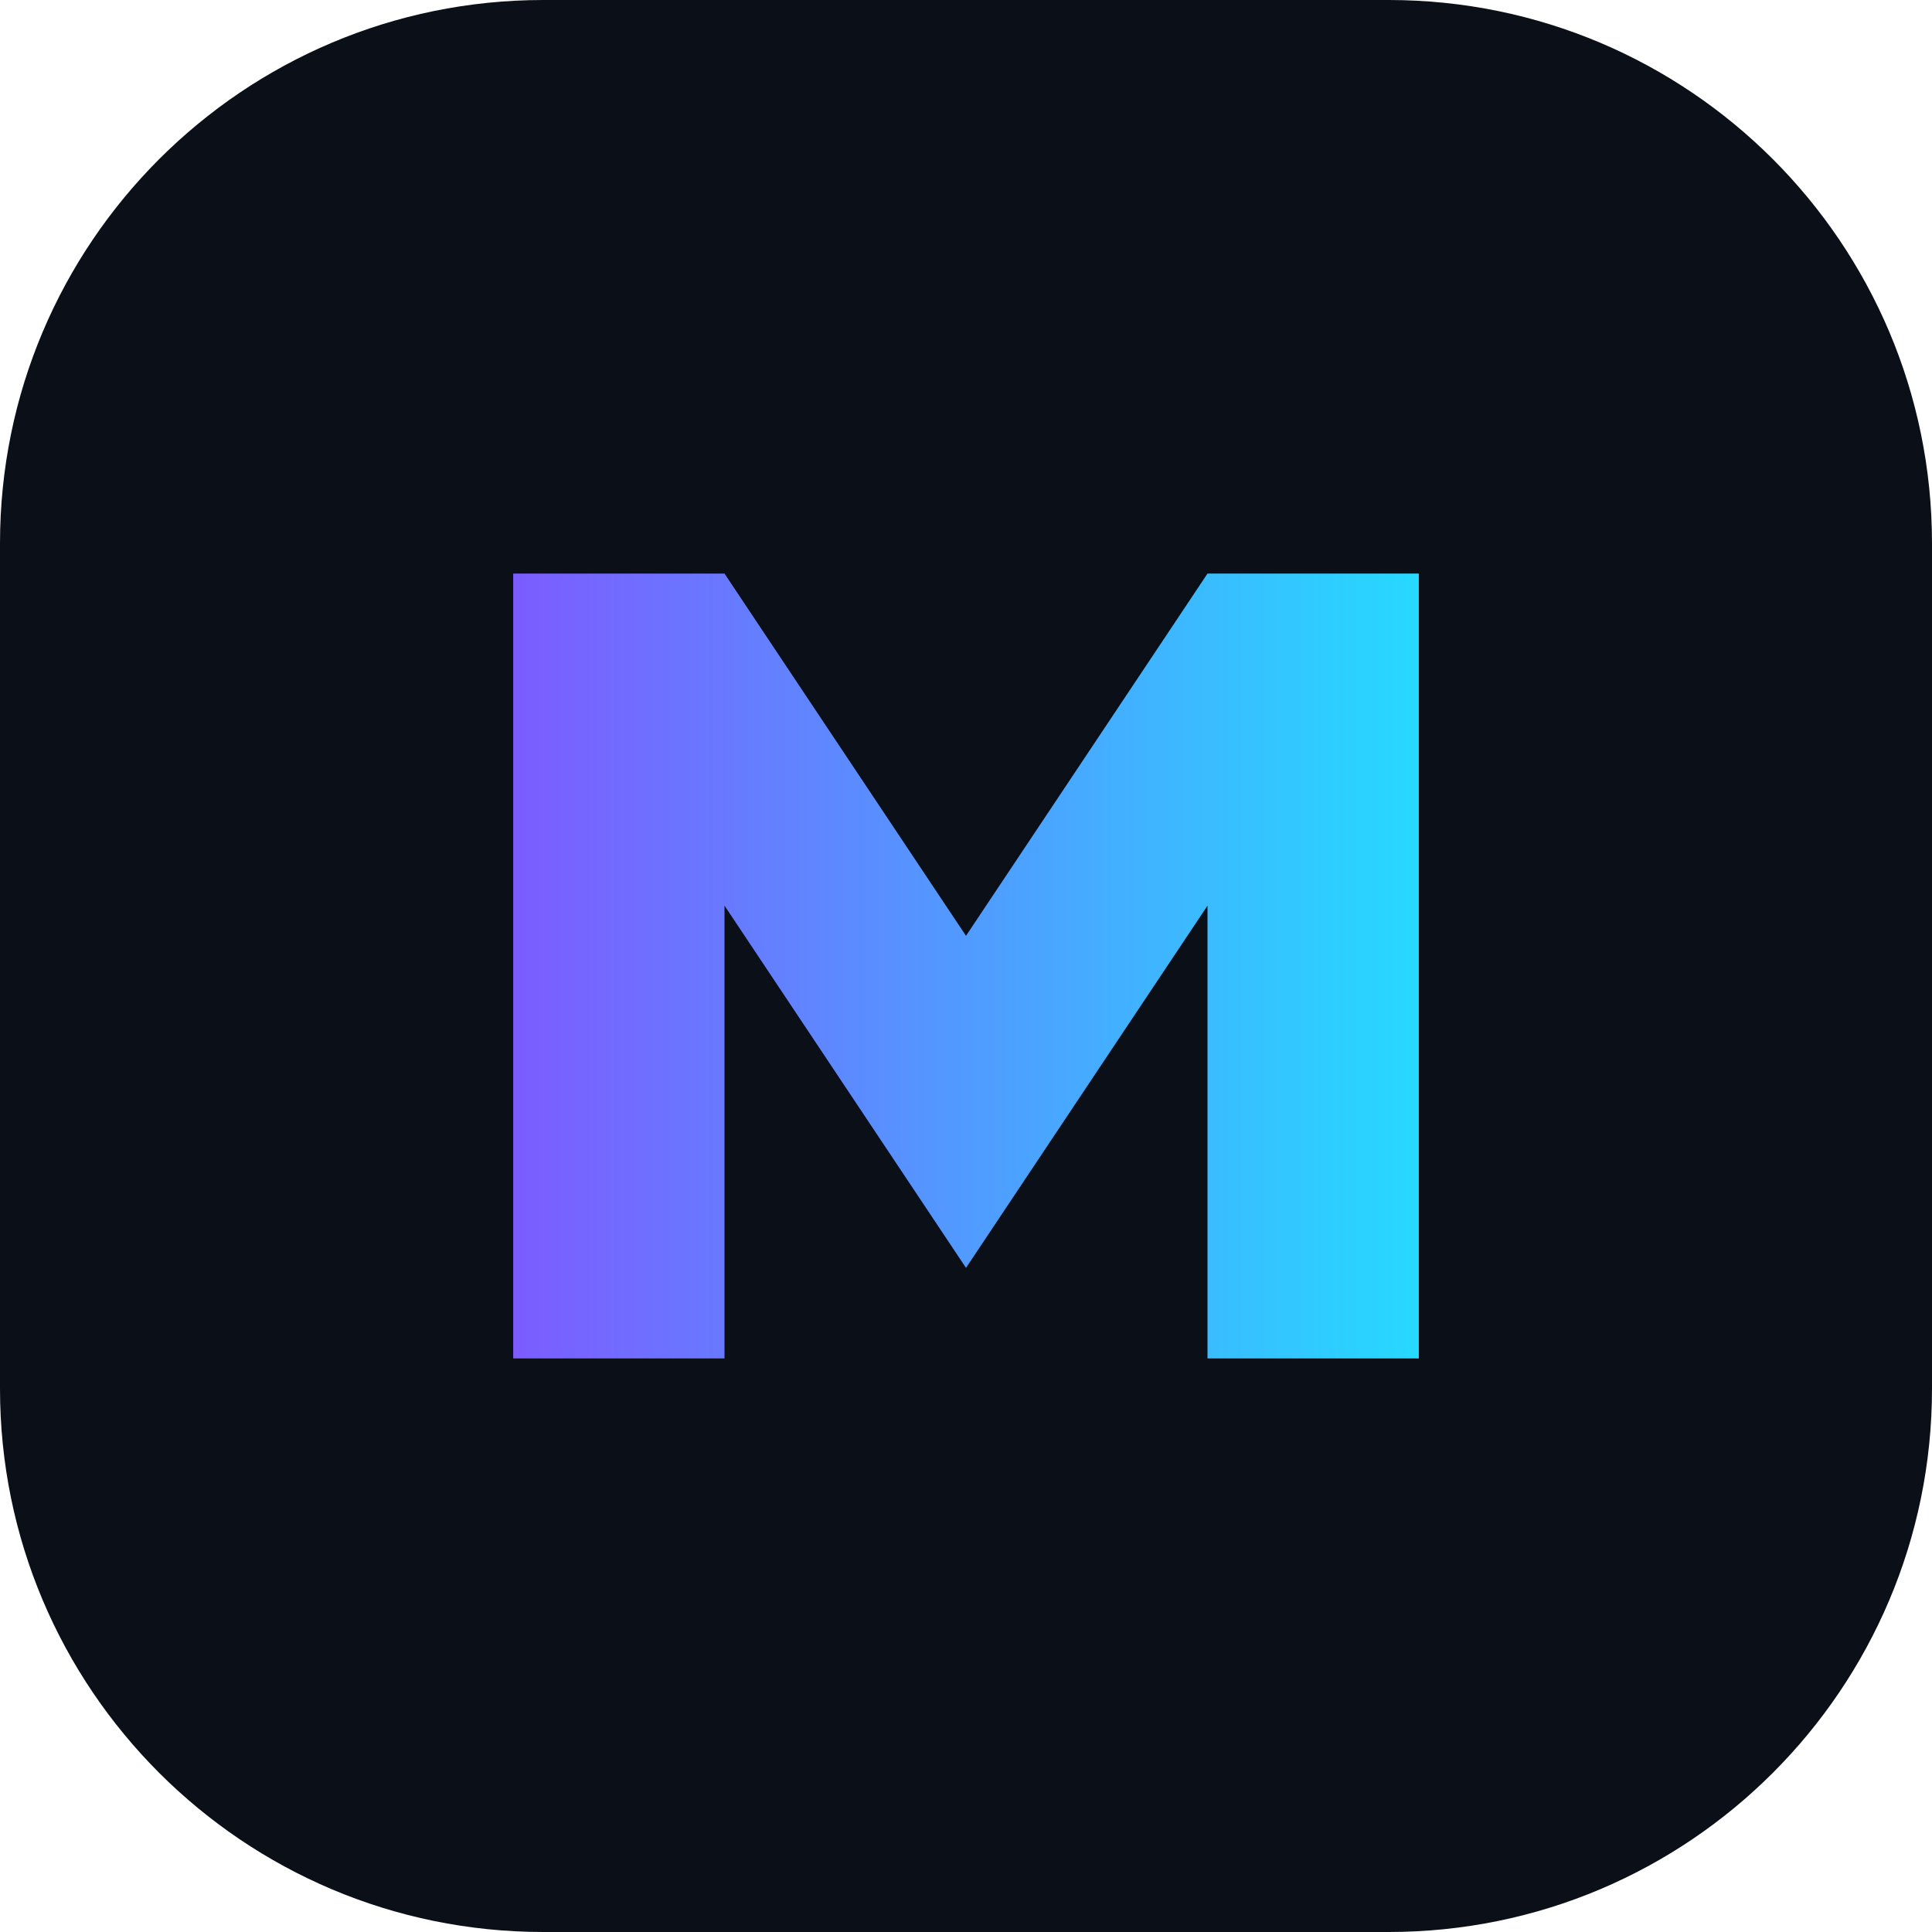
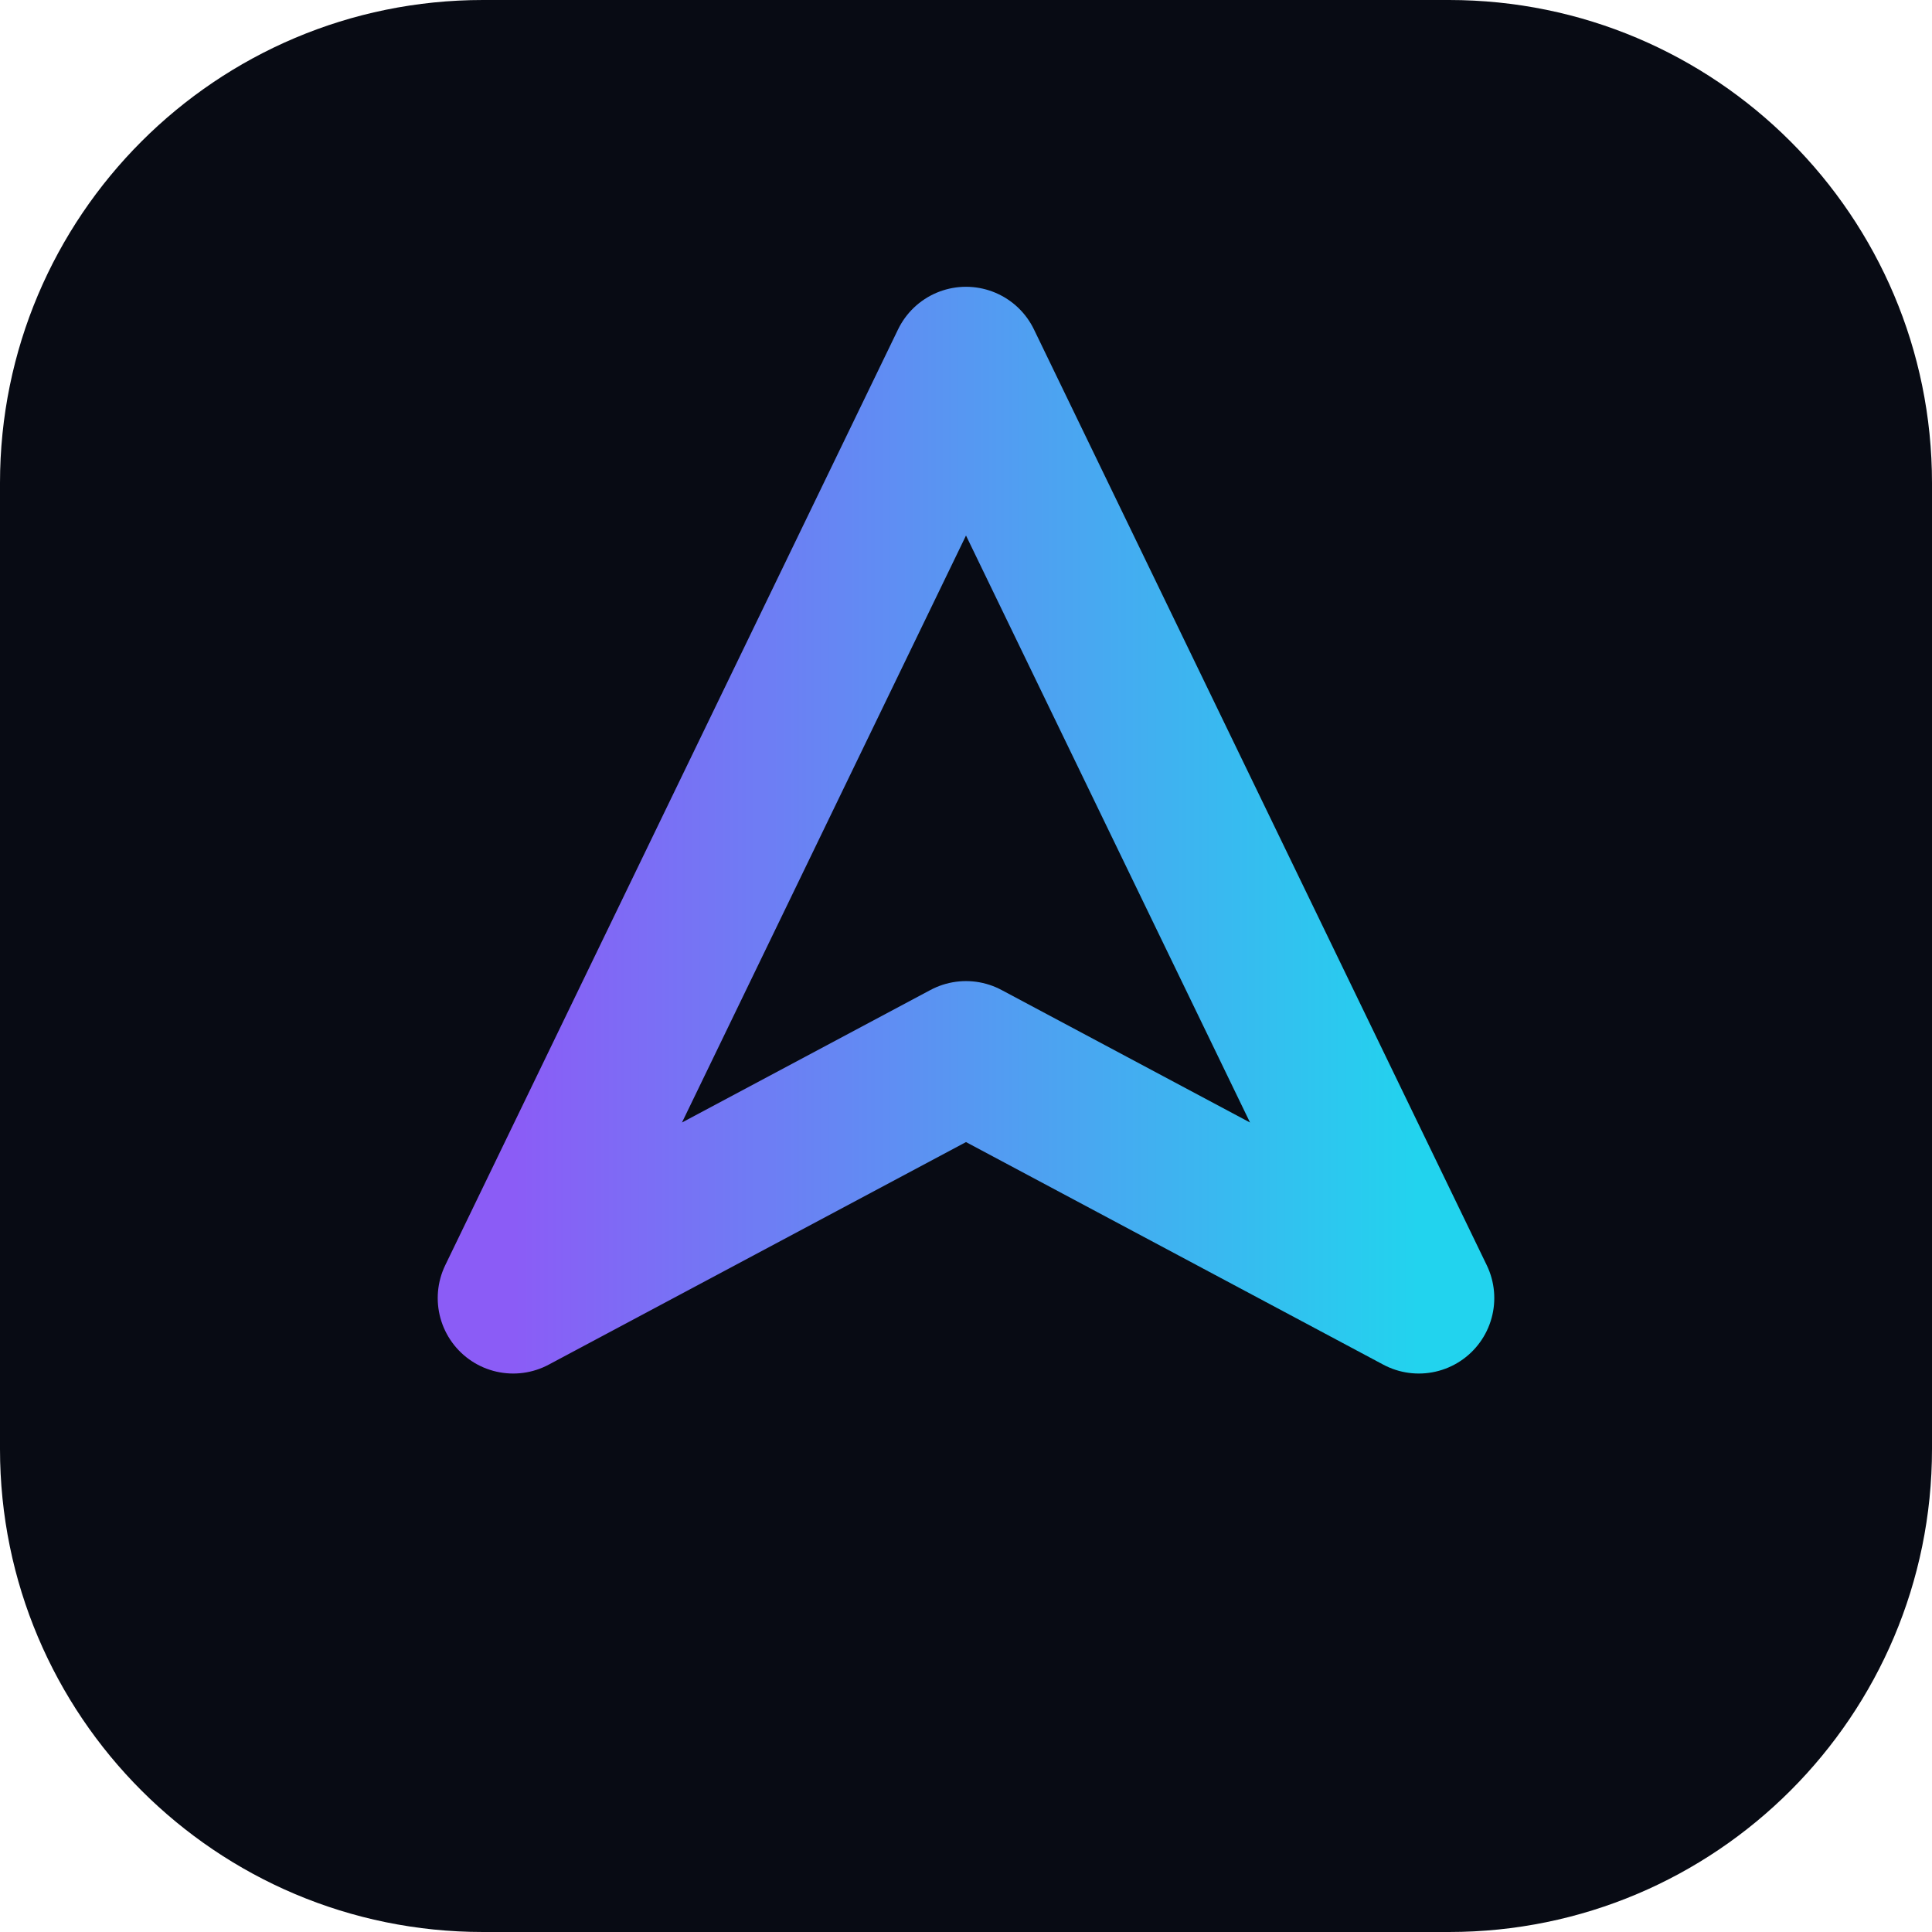
<svg xmlns="http://www.w3.org/2000/svg" viewBox="0 0 64 64">
  <defs>
    <linearGradient id="g" x1="0" x2="1">
-       <stop stop-color="#7c5cff" />
-       <stop offset="1" stop-color="#26d9ff" />
+       <stop stop-color="#8b5cf6" />
+       <stop offset="1" stop-color="#22d3ee" />
    </linearGradient>
  </defs>
-   <rect width="64" height="64" rx="18" fill="#0b0f18" />
-   <path d="M17 45V19h7l8 12 8-12h7v26h-7V30l-8 12-8-12v15z" fill="url(#g)" />
+   <rect width="64" height="64" rx="16" fill="#080b14" />
+   <path d="M17 43 32 12l15 31-15-8-15 8Z" fill="none" stroke="url(#g)" stroke-width="5" stroke-linejoin="round" />
</svg>
